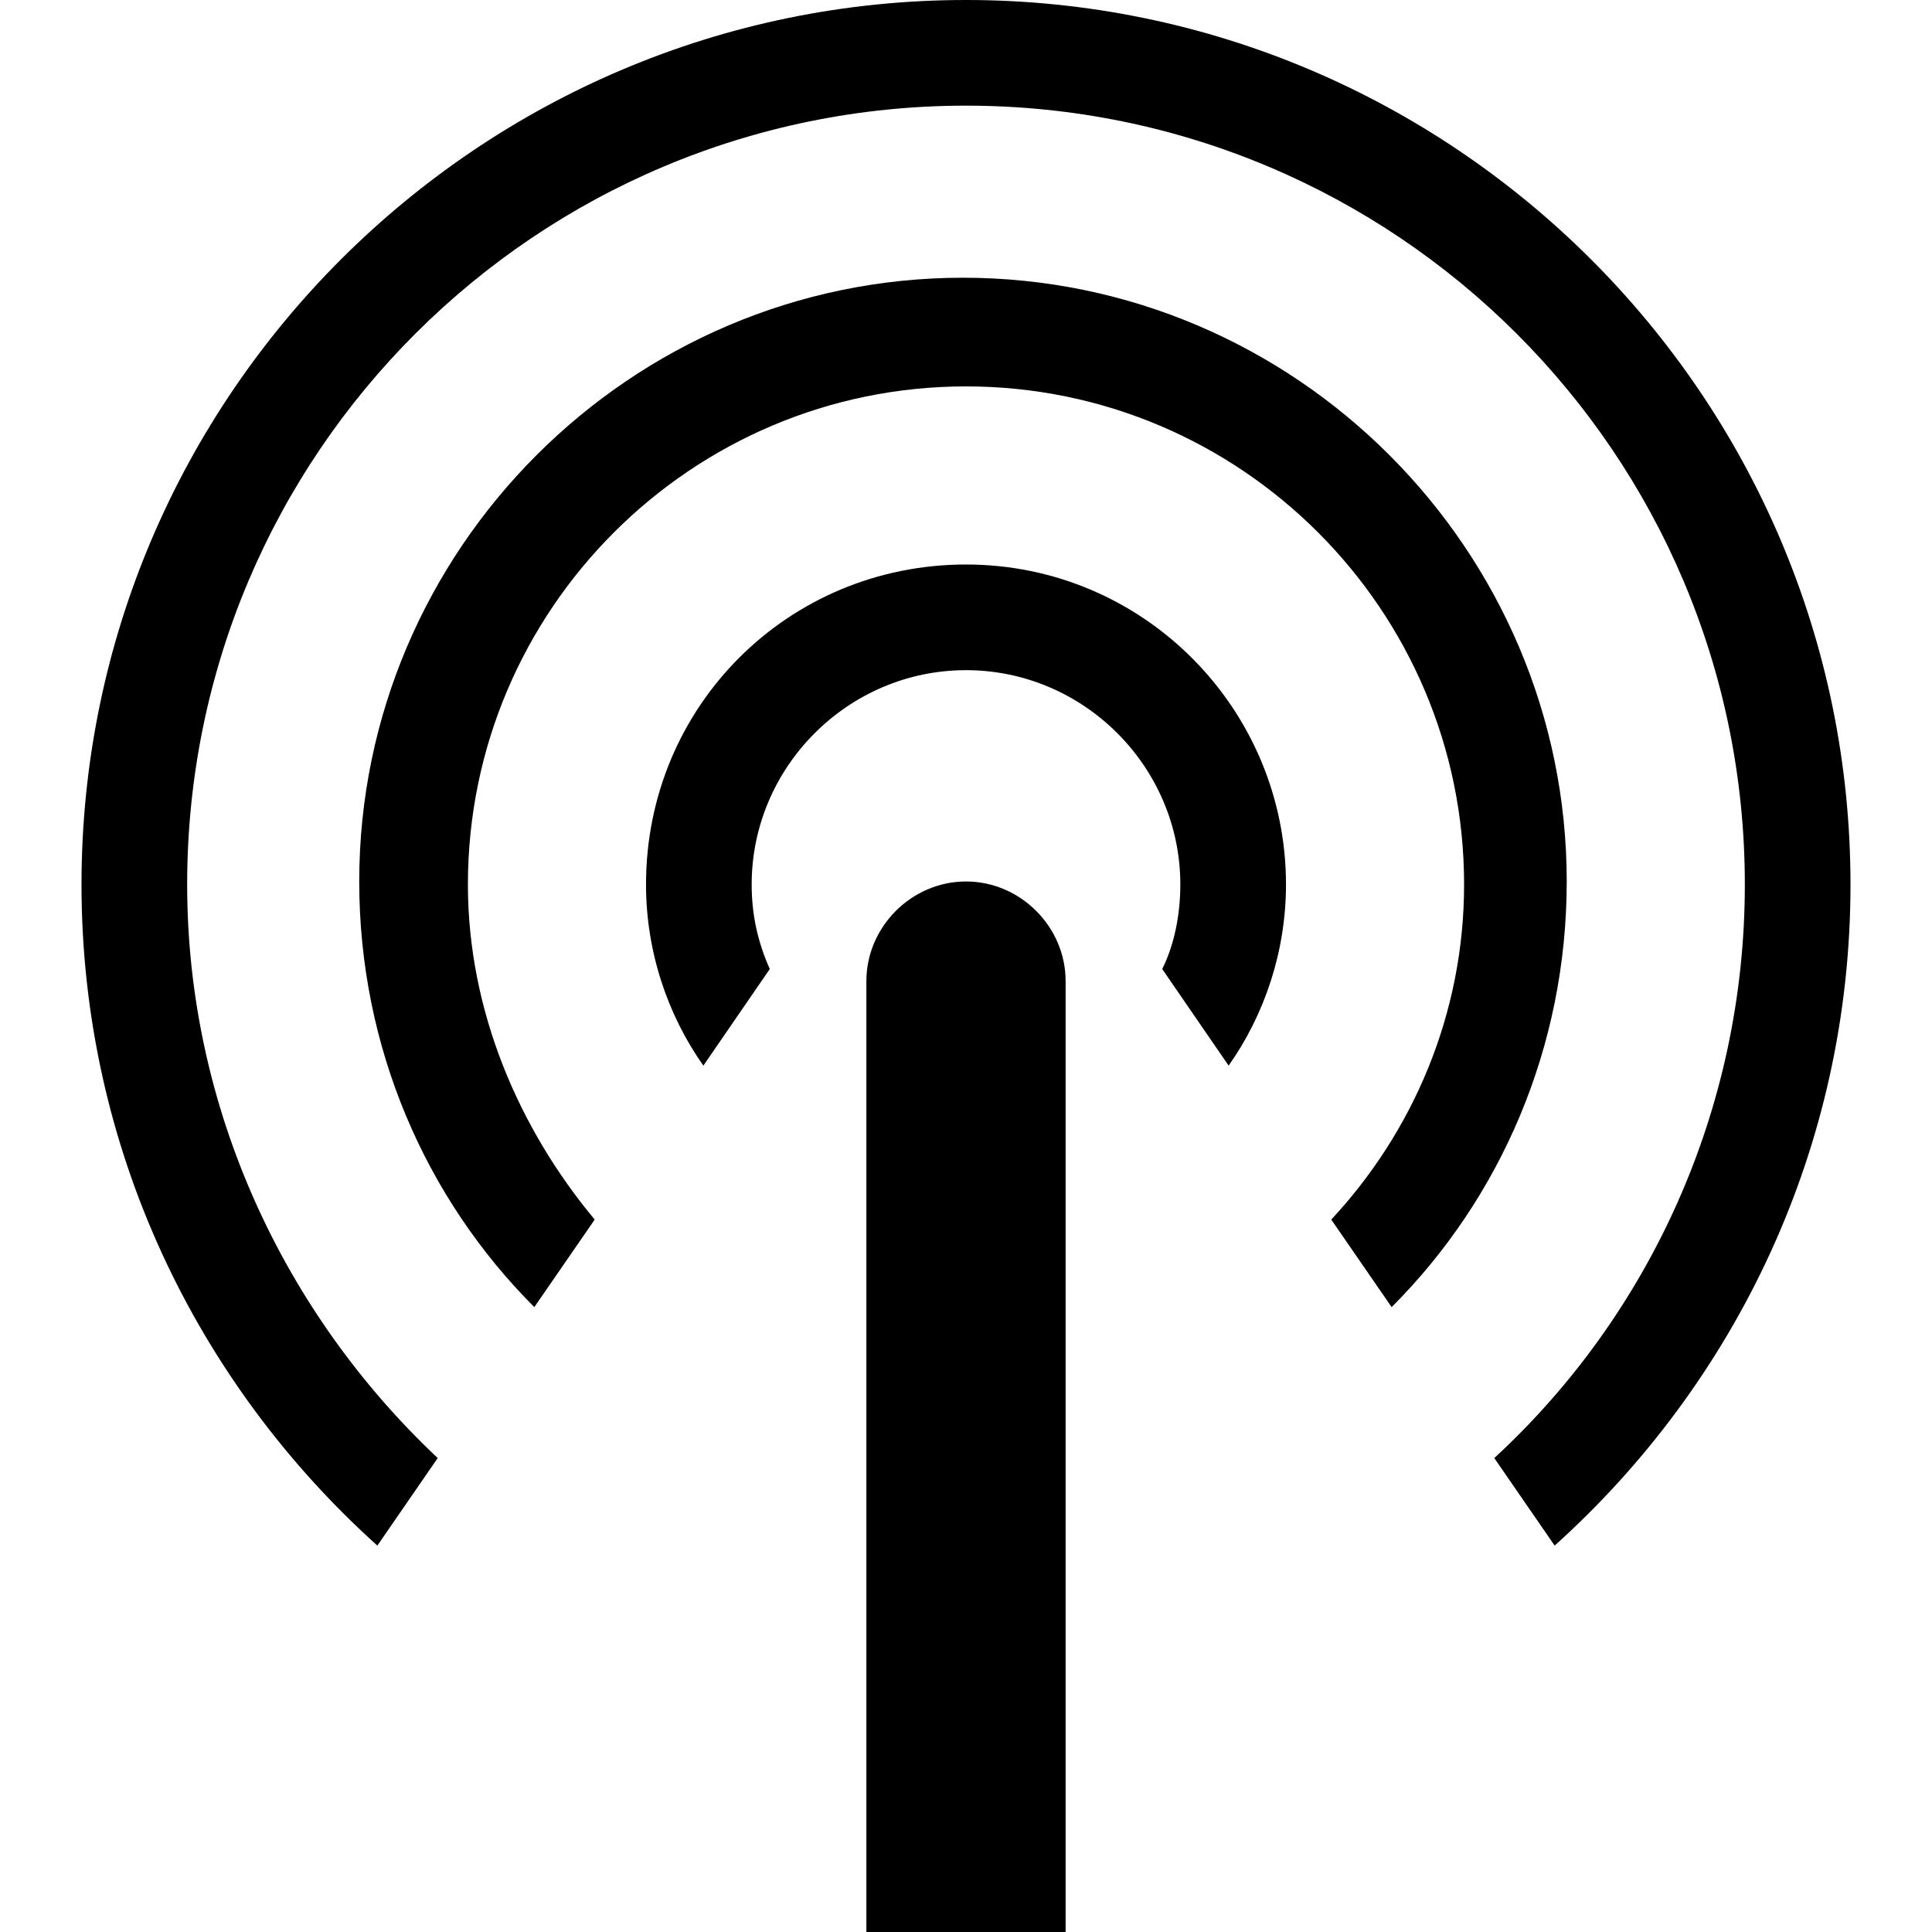
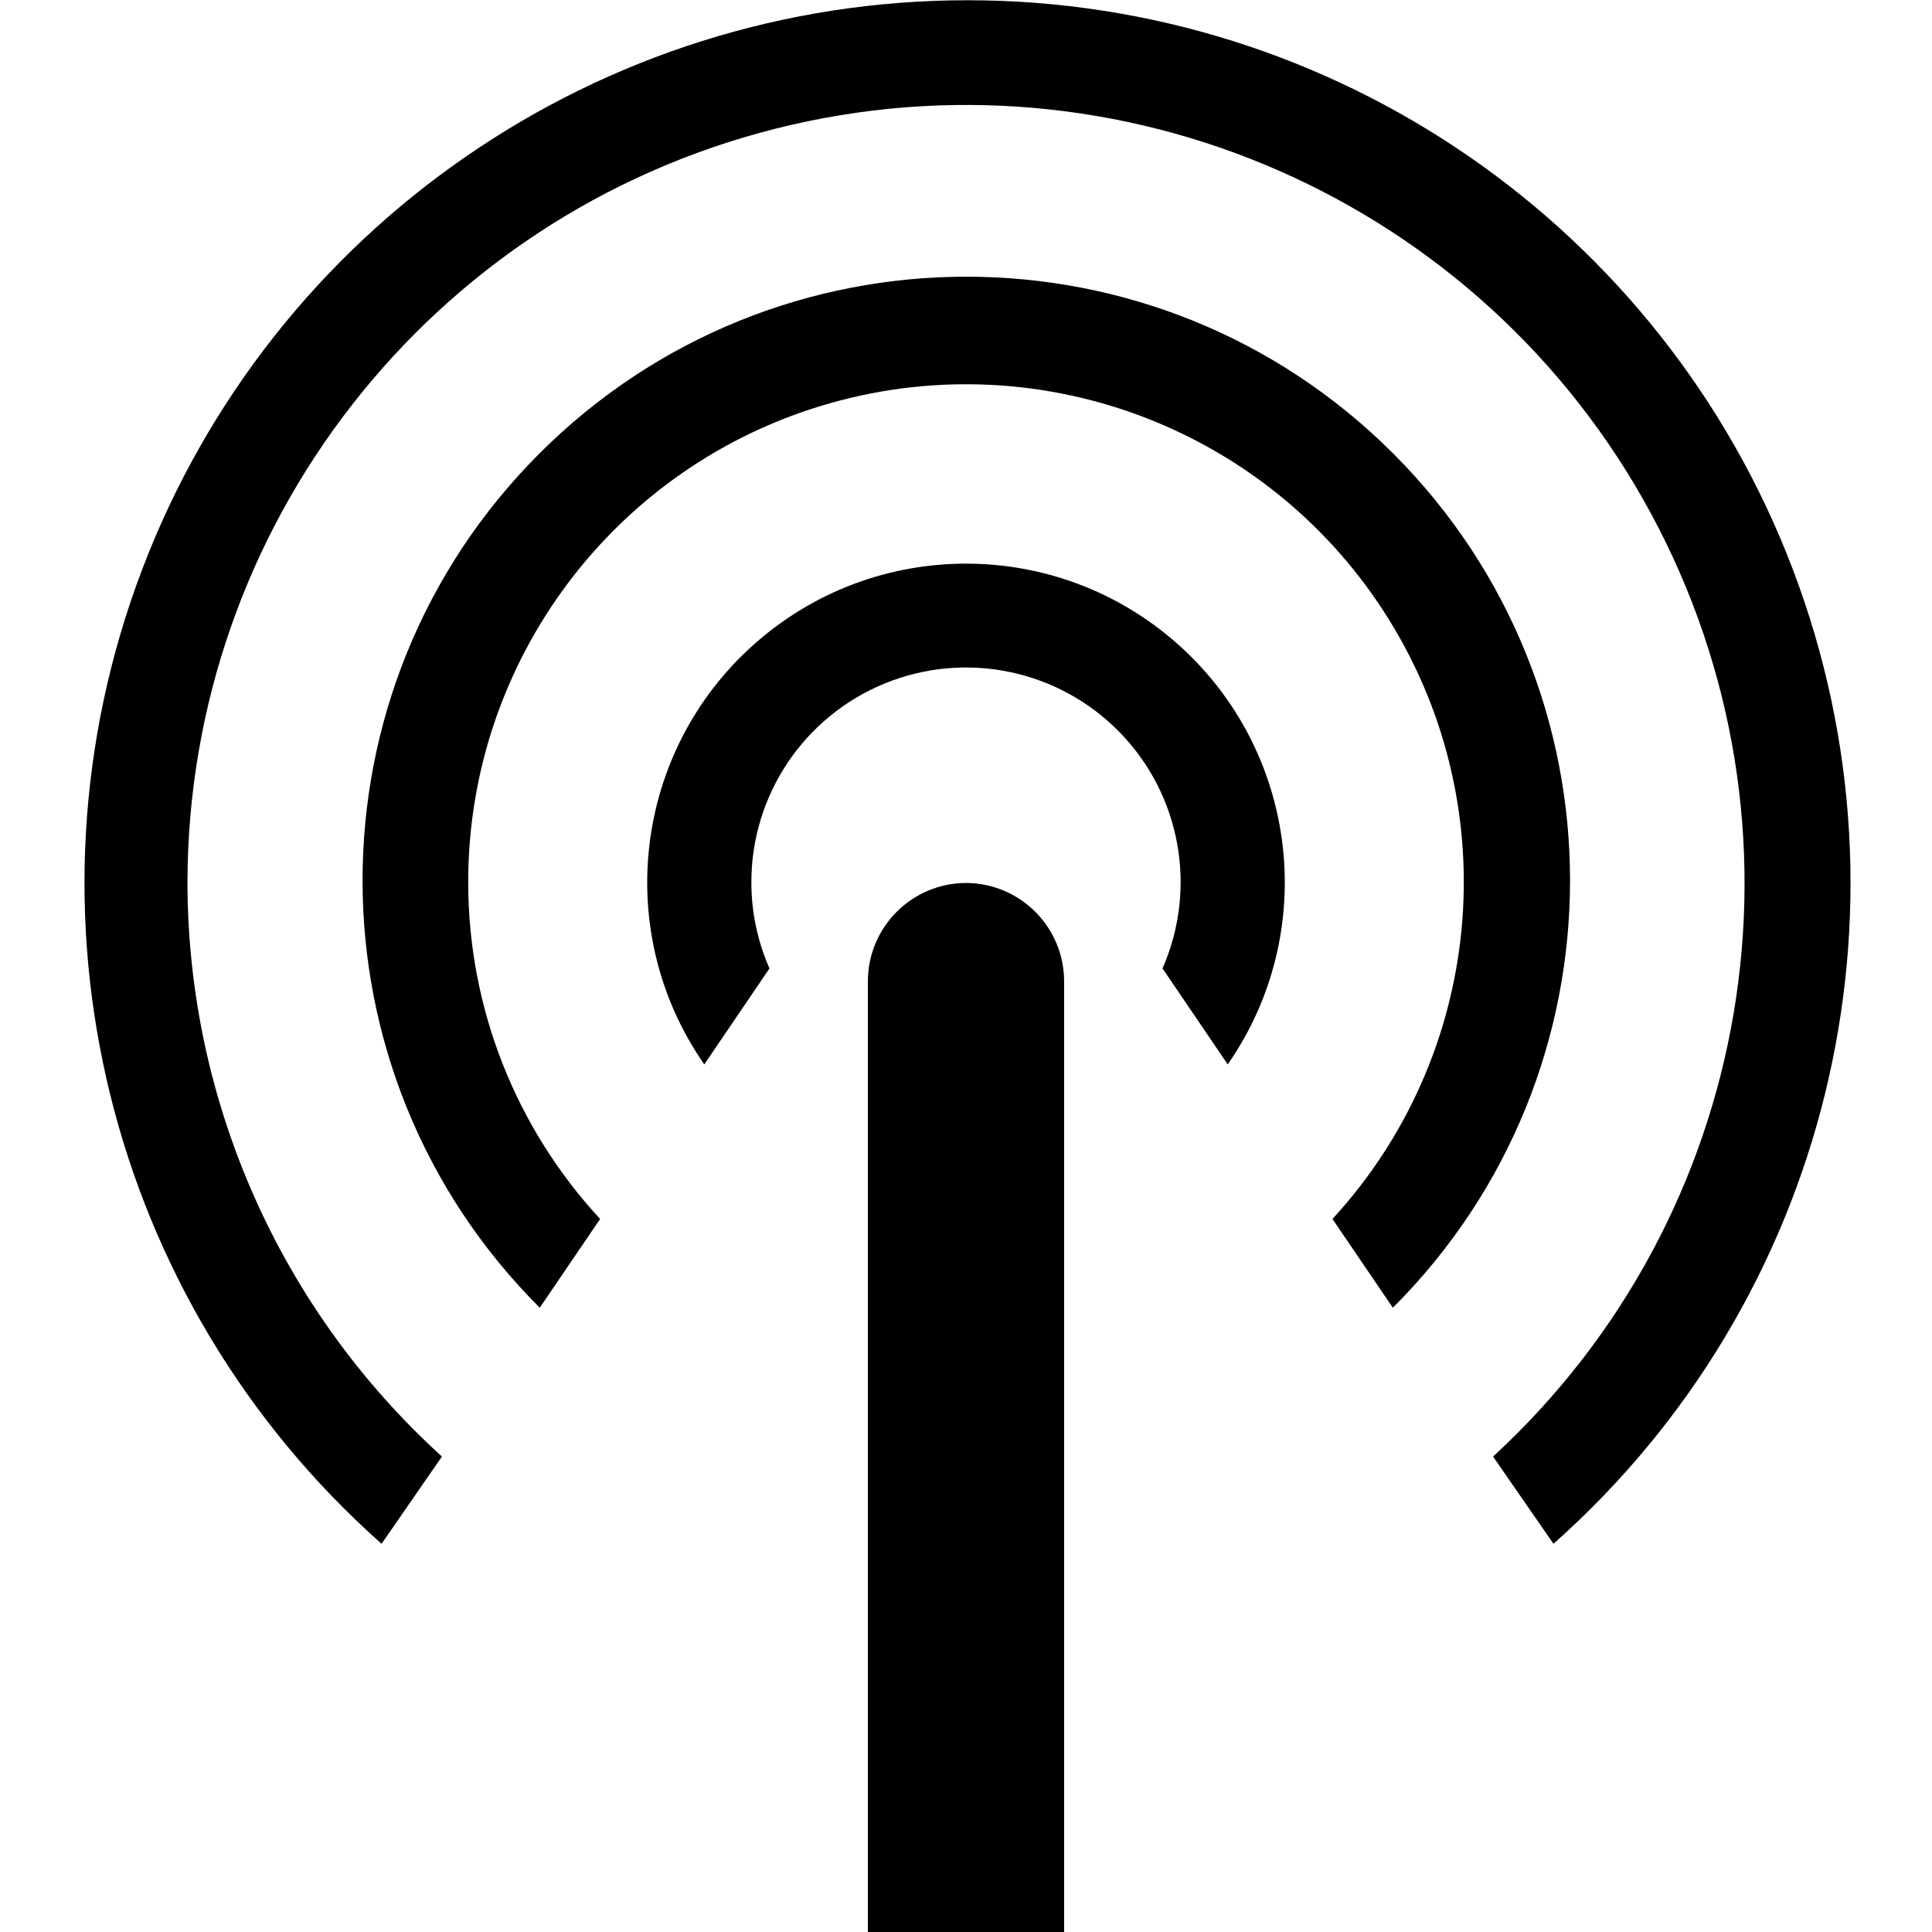
- <svg xmlns="http://www.w3.org/2000/svg" version="1.1" id="icons" x="0px" y="0px" viewBox="0 0 64 64" style="enable-background:new 0 0 64 64;" xml:space="preserve">
-   <style type="text/css">
- 	.st0{fill:none;stroke:#000000;stroke-miterlimit:10;}
- 	.st1{fill:none;}
- 	.st2{fill:none;stroke:#000000;stroke-width:1.5;stroke-miterlimit:10;}
- </style>
-   <g id="XMLID_682_">
-     <g id="XMLID_683_">
-       <path id="XMLID_684_" class="st1" d="M32,12.8c-9.1,0-16.5,7.4-16.5,16.5c0,4.3,1.7,8.2,4.4,11.1l3.5-5.1c-1.2-1.7-1.9-3.8-1.9-6    c0-5.8,4.7-10.6,10.6-10.6s10.6,4.7,10.6,10.6c0,2.2-0.7,4.3-1.9,6l3.5,5.1c2.7-2.9,4.4-6.8,4.4-11.1C48.5,20.2,41.1,12.8,32,12.8    z" />
-       <path id="XMLID_685_" class="st1" d="M57.8,29.3C57.8,15,46.2,3.5,32,3.5S6.2,15,6.2,29.3c0,7.5,3.2,14.3,8.3,19l3.3-4.9    c-3.6-3.6-5.8-8.6-5.8-14.1c0-11,9-20,20-20s20,9,20,20c0,5.5-2.2,10.5-5.8,14.1l3.3,4.9C54.6,43.5,57.8,36.7,57.8,29.3z" />
-       <path id="XMLID_686_" d="M24.9,29.3c0-3.9,3.2-7.1,7.1-7.1s7.1,3.2,7.1,7.1c0,1-0.2,2-0.6,2.8l2.2,3.2c1.2-1.7,1.9-3.8,1.9-6    c0-5.8-4.7-10.6-10.6-10.6s-10.6,4.7-10.6,10.6c0,2.2,0.7,4.3,1.9,6l2.2-3.2C25.1,31.2,24.9,30.3,24.9,29.3z" />
-       <path id="XMLID_687_" d="M15.5,29.3c0-9.1,7.4-16.5,16.5-16.5s16.5,7.4,16.5,16.5c0,4.3-1.7,8.2-4.4,11.1l2,2.9    c3.6-3.6,5.8-8.6,5.8-14.1c0-11-9-20-20-20s-20,9-20,20c0,5.5,2.2,10.5,5.8,14.1l2-2.9C17.2,37.4,15.5,33.5,15.5,29.3z" />
-       <path id="XMLID_688_" d="M6.2,29.3C6.2,15,17.8,3.5,32,3.5S57.8,15,57.8,29.3c0,7.5-3.2,14.3-8.3,19l2,2.9    c6-5.4,9.8-13.2,9.8-21.9C61.3,13.1,48.1,0,32,0S2.7,13.1,2.7,29.3c0,8.7,3.8,16.5,9.8,21.9l2-2.9C9.4,43.5,6.2,36.7,6.2,29.3z" />
+ <svg xmlns="http://www.w3.org/2000/svg" id="icons" viewBox="0 0 64 64">
+   <defs>
+     <style>.cls-1{fill:none;}</style>
+   </defs>
+   <g id="_Group_" data-name="&lt;Group&gt;">
+     <g id="_Group_2" data-name="&lt;Group&gt;">
+       <path id="_Path_" data-name="&lt;Path&gt;" class="cls-1" d="M32,12.76A16.47,16.47,0,0,0,19.86,40.38l3.47-5.11a10.56,10.56,0,1,1,17.34,0l3.47,5.11A16.47,16.47,0,0,0,32,12.76Z" />
+       <path id="_Path_2" data-name="&lt;Path&gt;" class="cls-1" d="M57.79,29.25a25.79,25.79,0,1,0-43.25,19l3.32-4.9a20,20,0,1,1,28.26,0l3.32,4.9A25.73,25.73,0,0,0,57.79,29.25Z" />
+       <path id="_Path_3" data-name="&lt;Path&gt;" d="M24.89,29.25a7.11,7.11,0,1,1,13.62,2.83l2.16,3.18a10.56,10.56,0,1,0-17.34,0l2.16-3.18A7.06,7.06,0,0,1,24.89,29.25Z" />
+       <path id="_Path_4" data-name="&lt;Path&gt;" d="M15.51,29.25A16.49,16.49,0,1,1,44.14,40.38l2,2.94a20,20,0,1,0-28.26,0l2-2.94A16.41,16.41,0,0,1,15.51,29.25Z" />
+       <path id="_Path_5" data-name="&lt;Path&gt;" d="M6.21,29.25a25.79,25.79,0,1,1,43.25,19l2,2.89a29.25,29.25,0,1,0-38.82,0l2-2.89A25.73,25.73,0,0,1,6.21,29.25Z" />
    </g>
-     <path id="XMLID_2122_" d="M35.3,64V32.5c0-1.8-1.5-3.3-3.3-3.3h0c-1.8,0-3.3,1.5-3.3,3.3V64H35.3z" />
+     <path id="_Path_6" data-name="&lt;Path&gt;" d="M35.25,64V32.51A3.26,3.26,0,0,0,32,29.25h0a3.26,3.26,0,0,0-3.25,3.25V64Z" />
  </g>
</svg>
